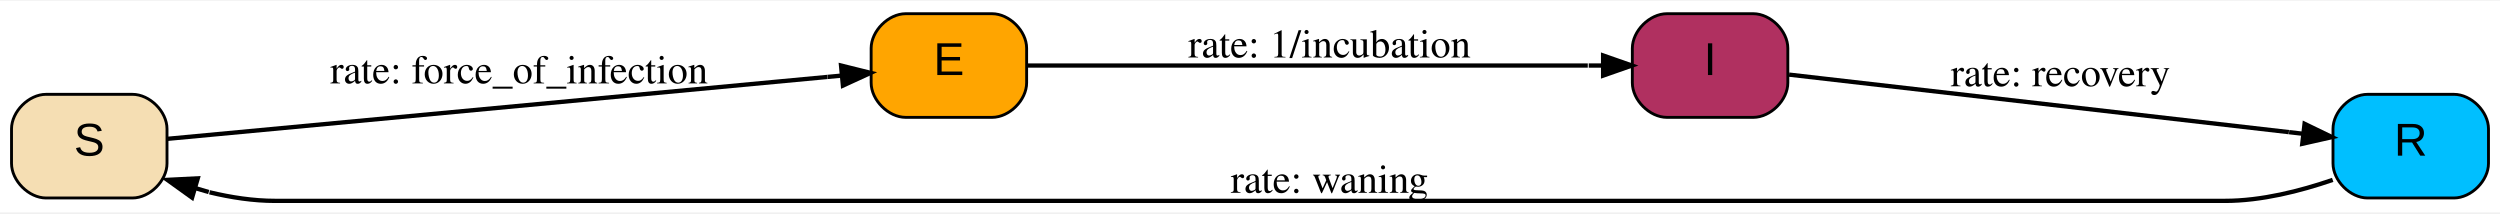
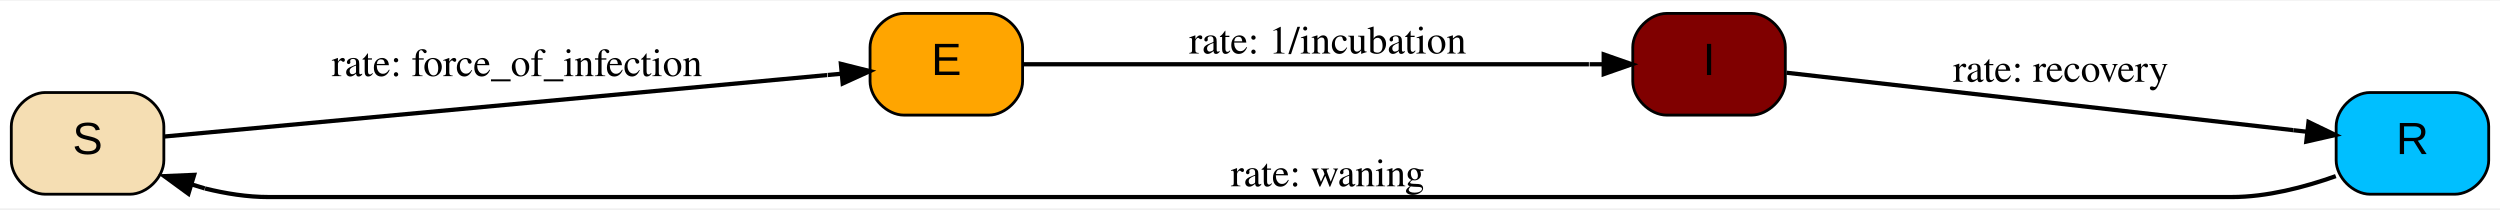
- <svg xmlns="http://www.w3.org/2000/svg" xmlns:xlink="http://www.w3.org/1999/xlink" width="868pt" height="74pt" viewBox="0.00 0.00 868.23 73.50">
+ <svg xmlns="http://www.w3.org/2000/svg" xmlns:xlink="http://www.w3.org/1999/xlink" width="885pt" height="74pt" viewBox="0.00 0.00 885.00 73.50">
  <g id="graph0" class="graph" transform="scale(1 1) rotate(0) translate(4 69.5)">
-     <polygon fill="#ffffff" stroke="transparent" points="-4,4 -4,-69.5 864.232,-69.5 864.232,4 -4,4" />
+     <polygon fill="white" stroke="none" points="-4,4 -4,-69.5 881,-69.5 881,4 -4,4" />
    <g id="node1" class="node">
      <g id="a_node1">
        <a xlink:title="S (Susceptible):&#10; suceptible of becoming infected">
-           <path fill="#f5deb3" stroke="#000000" d="M12,-1C12,-1 42,-1 42,-1 48,-1 54,-7 54,-13 54,-13 54,-25 54,-25 54,-31 48,-37 42,-37 42,-37 12,-37 12,-37 6,-37 0,-31 0,-25 0,-25 0,-13 0,-13 0,-7 6,-1 12,-1" />
-           <text text-anchor="middle" x="27" y="-15.7" font-family="Arial" font-size="16.00" fill="#000000">S</text>
+           <path fill="wheat" stroke="black" d="M12,-1C12,-1 42,-1 42,-1 48,-1 54,-7 54,-13 54,-13 54,-25 54,-25 54,-31 48,-37 42,-37 42,-37 12,-37 12,-37 6,-37 0,-31 0,-25 0,-25 0,-13 0,-13 0,-7 6,-1 12,-1" />
+           <text text-anchor="middle" x="27" y="-15.2" font-family="Arial" font-size="16.00">S</text>
        </a>
      </g>
    </g>
    <g id="node2" class="node">
      <g id="a_node2">
        <a xlink:title="E (Latent):&#10; infected but not yet able to transmit the disease">
-           <path fill="#ffa500" stroke="#000000" d="M310.542,-29C310.542,-29 340.542,-29 340.542,-29 346.542,-29 352.542,-35 352.542,-41 352.542,-41 352.542,-53 352.542,-53 352.542,-59 346.542,-65 340.542,-65 340.542,-65 310.542,-65 310.542,-65 304.542,-65 298.542,-59 298.542,-53 298.542,-53 298.542,-41 298.542,-41 298.542,-35 304.542,-29 310.542,-29" />
-           <text text-anchor="middle" x="325.542" y="-43.7" font-family="Arial" font-size="16.00" fill="#000000">E</text>
+           <path fill="orange" stroke="black" d="M316,-29C316,-29 346,-29 346,-29 352,-29 358,-35 358,-41 358,-41 358,-53 358,-53 358,-59 352,-65 346,-65 346,-65 316,-65 316,-65 310,-65 304,-59 304,-53 304,-53 304,-41 304,-41 304,-35 310,-29 316,-29" />
+           <text text-anchor="middle" x="331" y="-43.2" font-family="Arial" font-size="16.00">E</text>
        </a>
      </g>
    </g>
    <g id="edge4" class="edge">
-       <path fill="none" stroke="#000000" stroke-width="1.5" d="M54.02,-21.534C106.176,-26.426 221.062,-37.201 283.368,-43.044" />
-       <polygon fill="#000000" stroke="#000000" stroke-width="1.5" points="288.085,-47.002 298.368,-44.451 288.738,-40.033 288.085,-47.002" />
-       <polyline fill="none" stroke="#000000" stroke-width="1.5" points="288.411,-43.517 283.433,-43.051 " />
+       <path fill="none" stroke="black" stroke-width="1.5" d="M54.01,-21.41C106.53,-26.28 225.59,-37.32 288.79,-43.18" />
+       <polygon fill="black" stroke="black" stroke-width="1.5" points="293.67,-47.15 303.95,-44.58 294.31,-40.18 293.67,-47.15" />
+       <polyline fill="none" stroke="black" stroke-width="1.5" points="293.99,-43.66 289.01,-43.2" />
      <g id="a_edge4-label">
        <a xlink:title="force_of_infection [parameter]:&#10; infection function                                                      &#10; transmission_I * total_I / total_population">
-           <text text-anchor="middle" x="176.271" y="-40.8" font-family="Times" font-size="14.00" fill="#000000">rate: force_of_infection</text>
+           <text text-anchor="middle" x="179" y="-42.8" font-family="Times" font-size="14.00">rate: force_of_infection</text>
        </a>
      </g>
    </g>
    <g id="node3" class="node">
      <g id="a_node3">
        <a xlink:title="I (Infectious):&#10; infected and able to transmit the disease">
-           <path fill="#b03060" stroke="#000000" d="M574.898,-29C574.898,-29 604.898,-29 604.898,-29 610.898,-29 616.898,-35 616.898,-41 616.898,-41 616.898,-53 616.898,-53 616.898,-59 610.898,-65 604.898,-65 604.898,-65 574.898,-65 574.898,-65 568.898,-65 562.898,-59 562.898,-53 562.898,-53 562.898,-41 562.898,-41 562.898,-35 568.898,-29 574.898,-29" />
-           <text text-anchor="middle" x="589.898" y="-43.7" font-family="Arial" font-size="16.00" fill="#000000">I</text>
+           <path fill="maroon" stroke="black" d="M586,-29C586,-29 616,-29 616,-29 622,-29 628,-35 628,-41 628,-41 628,-53 628,-53 628,-59 622,-65 616,-65 616,-65 586,-65 586,-65 580,-65 574,-59 574,-53 574,-53 574,-41 574,-41 574,-35 580,-29 586,-29" />
+           <text text-anchor="middle" x="601" y="-43.2" font-family="Arial" font-size="16.00">I</text>
        </a>
      </g>
    </g>
    <g id="edge1" class="edge">
-       <path fill="none" stroke="#000000" stroke-width="1.5" d="M352.837,-47C398.963,-47 492.65,-47 547.424,-47" />
-       <polygon fill="#000000" stroke="#000000" stroke-width="1.5" points="552.751,-50.5 562.751,-47 552.751,-43.5 552.751,-50.5" />
-       <polyline fill="none" stroke="#000000" stroke-width="1.5" points="552.751,-47 547.751,-47 " />
+       <path fill="none" stroke="black" stroke-width="1.5" d="M358.18,-47C404.82,-47 502.59,-47 558.47,-47" />
+       <polygon fill="black" stroke="black" stroke-width="1.5" points="563.71,-50.5 573.71,-47 563.71,-43.5 563.71,-50.5" />
+       <polyline fill="none" stroke="black" stroke-width="1.5" points="563.71,-47 558.71,-47" />
      <g id="a_edge1-label">
        <a xlink:title="rate: 1/incubation">
-           <text text-anchor="middle" x="457.72" y="-49.8" font-family="Times" font-size="14.00" fill="#000000">rate: 1/incubation</text>
+           <text text-anchor="middle" x="466" y="-50.8" font-family="Times" font-size="14.00">rate: 1/incubation</text>
        </a>
      </g>
    </g>
    <g id="node4" class="node">
      <g id="a_node4">
        <a xlink:title="R (Resistant):&#10; healthy again and resistant to infection">
-           <path fill="#00bfff" stroke="#000000" d="M818.232,-1C818.232,-1 848.232,-1 848.232,-1 854.232,-1 860.232,-7 860.232,-13 860.232,-13 860.232,-25 860.232,-25 860.232,-31 854.232,-37 848.232,-37 848.232,-37 818.232,-37 818.232,-37 812.232,-37 806.232,-31 806.232,-25 806.232,-25 806.232,-13 806.232,-13 806.232,-7 812.232,-1 818.232,-1" />
-           <text text-anchor="middle" x="833.232" y="-15.7" font-family="Arial" font-size="16.00" fill="#000000">R</text>
+           <path fill="deepskyblue" stroke="black" d="M835,-1C835,-1 865,-1 865,-1 871,-1 877,-7 877,-13 877,-13 877,-25 877,-25 877,-31 871,-37 865,-37 865,-37 835,-37 835,-37 829,-37 823,-31 823,-25 823,-25 823,-13 823,-13 823,-7 829,-1 835,-1" />
+           <text text-anchor="middle" x="850" y="-15.2" font-family="Arial" font-size="16.00">R</text>
        </a>
      </g>
    </g>
    <g id="edge2" class="edge">
-       <path fill="none" stroke="#000000" stroke-width="1.5" d="M617.338,-43.843C659.621,-38.977 741.024,-29.61 790.897,-23.871" />
-       <polygon fill="#000000" stroke="#000000" stroke-width="1.5" points="796.358,-26.766 805.892,-22.146 795.558,-19.812 796.358,-26.766" />
-       <polyline fill="none" stroke="#000000" stroke-width="1.5" points="795.958,-23.289 790.99,-23.861 " />
+       <path fill="none" stroke="black" stroke-width="1.5" d="M628.43,-44C671.42,-39.13 756.81,-29.45 807.81,-23.67" />
+       <polygon fill="black" stroke="black" stroke-width="1.5" points="813.21,-26.58 822.76,-21.97 812.43,-19.62 813.21,-26.58" />
+       <polyline fill="none" stroke="black" stroke-width="1.5" points="812.82,-23.1 807.85,-23.66" />
      <g id="a_edge2-label">
        <a xlink:title="recovery [parameter]:&#10; recovery rate (/day)                                                    &#10; 0.1">
-           <text text-anchor="middle" x="711.565" y="-39.8" font-family="Times" font-size="14.00" fill="#000000">rate: recovery</text>
+           <text text-anchor="middle" x="725.5" y="-40.8" font-family="Times" font-size="14.00">rate: recovery</text>
        </a>
      </g>
    </g>
    <g id="edge3" class="edge">
-       <path fill="none" stroke="#000000" stroke-width="1.5" d="M806.127,-7.292C794.789,-3.382 781.34,0 768.732,0 91.5,0 91.5,0 91.5,0 84.014,0 76.232,-1.192 68.771,-2.979" />
-       <polygon fill="#000000" stroke="#000000" stroke-width="1.5" points="62.712,-1.113 54.106,-7.292 64.687,-7.828 62.712,-1.113" />
-       <polyline fill="none" stroke="#000000" stroke-width="1.5" points="63.7,-4.47 68.496,-3.06 " />
+       <path fill="none" stroke="black" stroke-width="1.5" d="M822.86,-7.4C811.72,-3.44 798.45,0 786,0 91,0 91,0 91,0 83.61,0 75.92,-1.21 68.57,-3.03" />
+       <polygon fill="black" stroke="black" stroke-width="1.5" points="62.7,-1.15 54.14,-7.4 64.73,-7.85 62.7,-1.15" />
+       <polyline fill="none" stroke="black" stroke-width="1.5" points="63.72,-4.5 68.5,-3.05" />
      <g id="a_edge3-label">
        <a xlink:title="waning [parameter]:&#10; rate at which individuals lose immunity (/day)                          &#10; 0.05">
-           <text text-anchor="middle" x="457.72" y="-2.8" font-family="Times" font-size="14.00" fill="#000000">rate: waning</text>
+           <text text-anchor="middle" x="466" y="-3.8" font-family="Times" font-size="14.00">rate: waning</text>
        </a>
      </g>
    </g>
  </g>
</svg>
